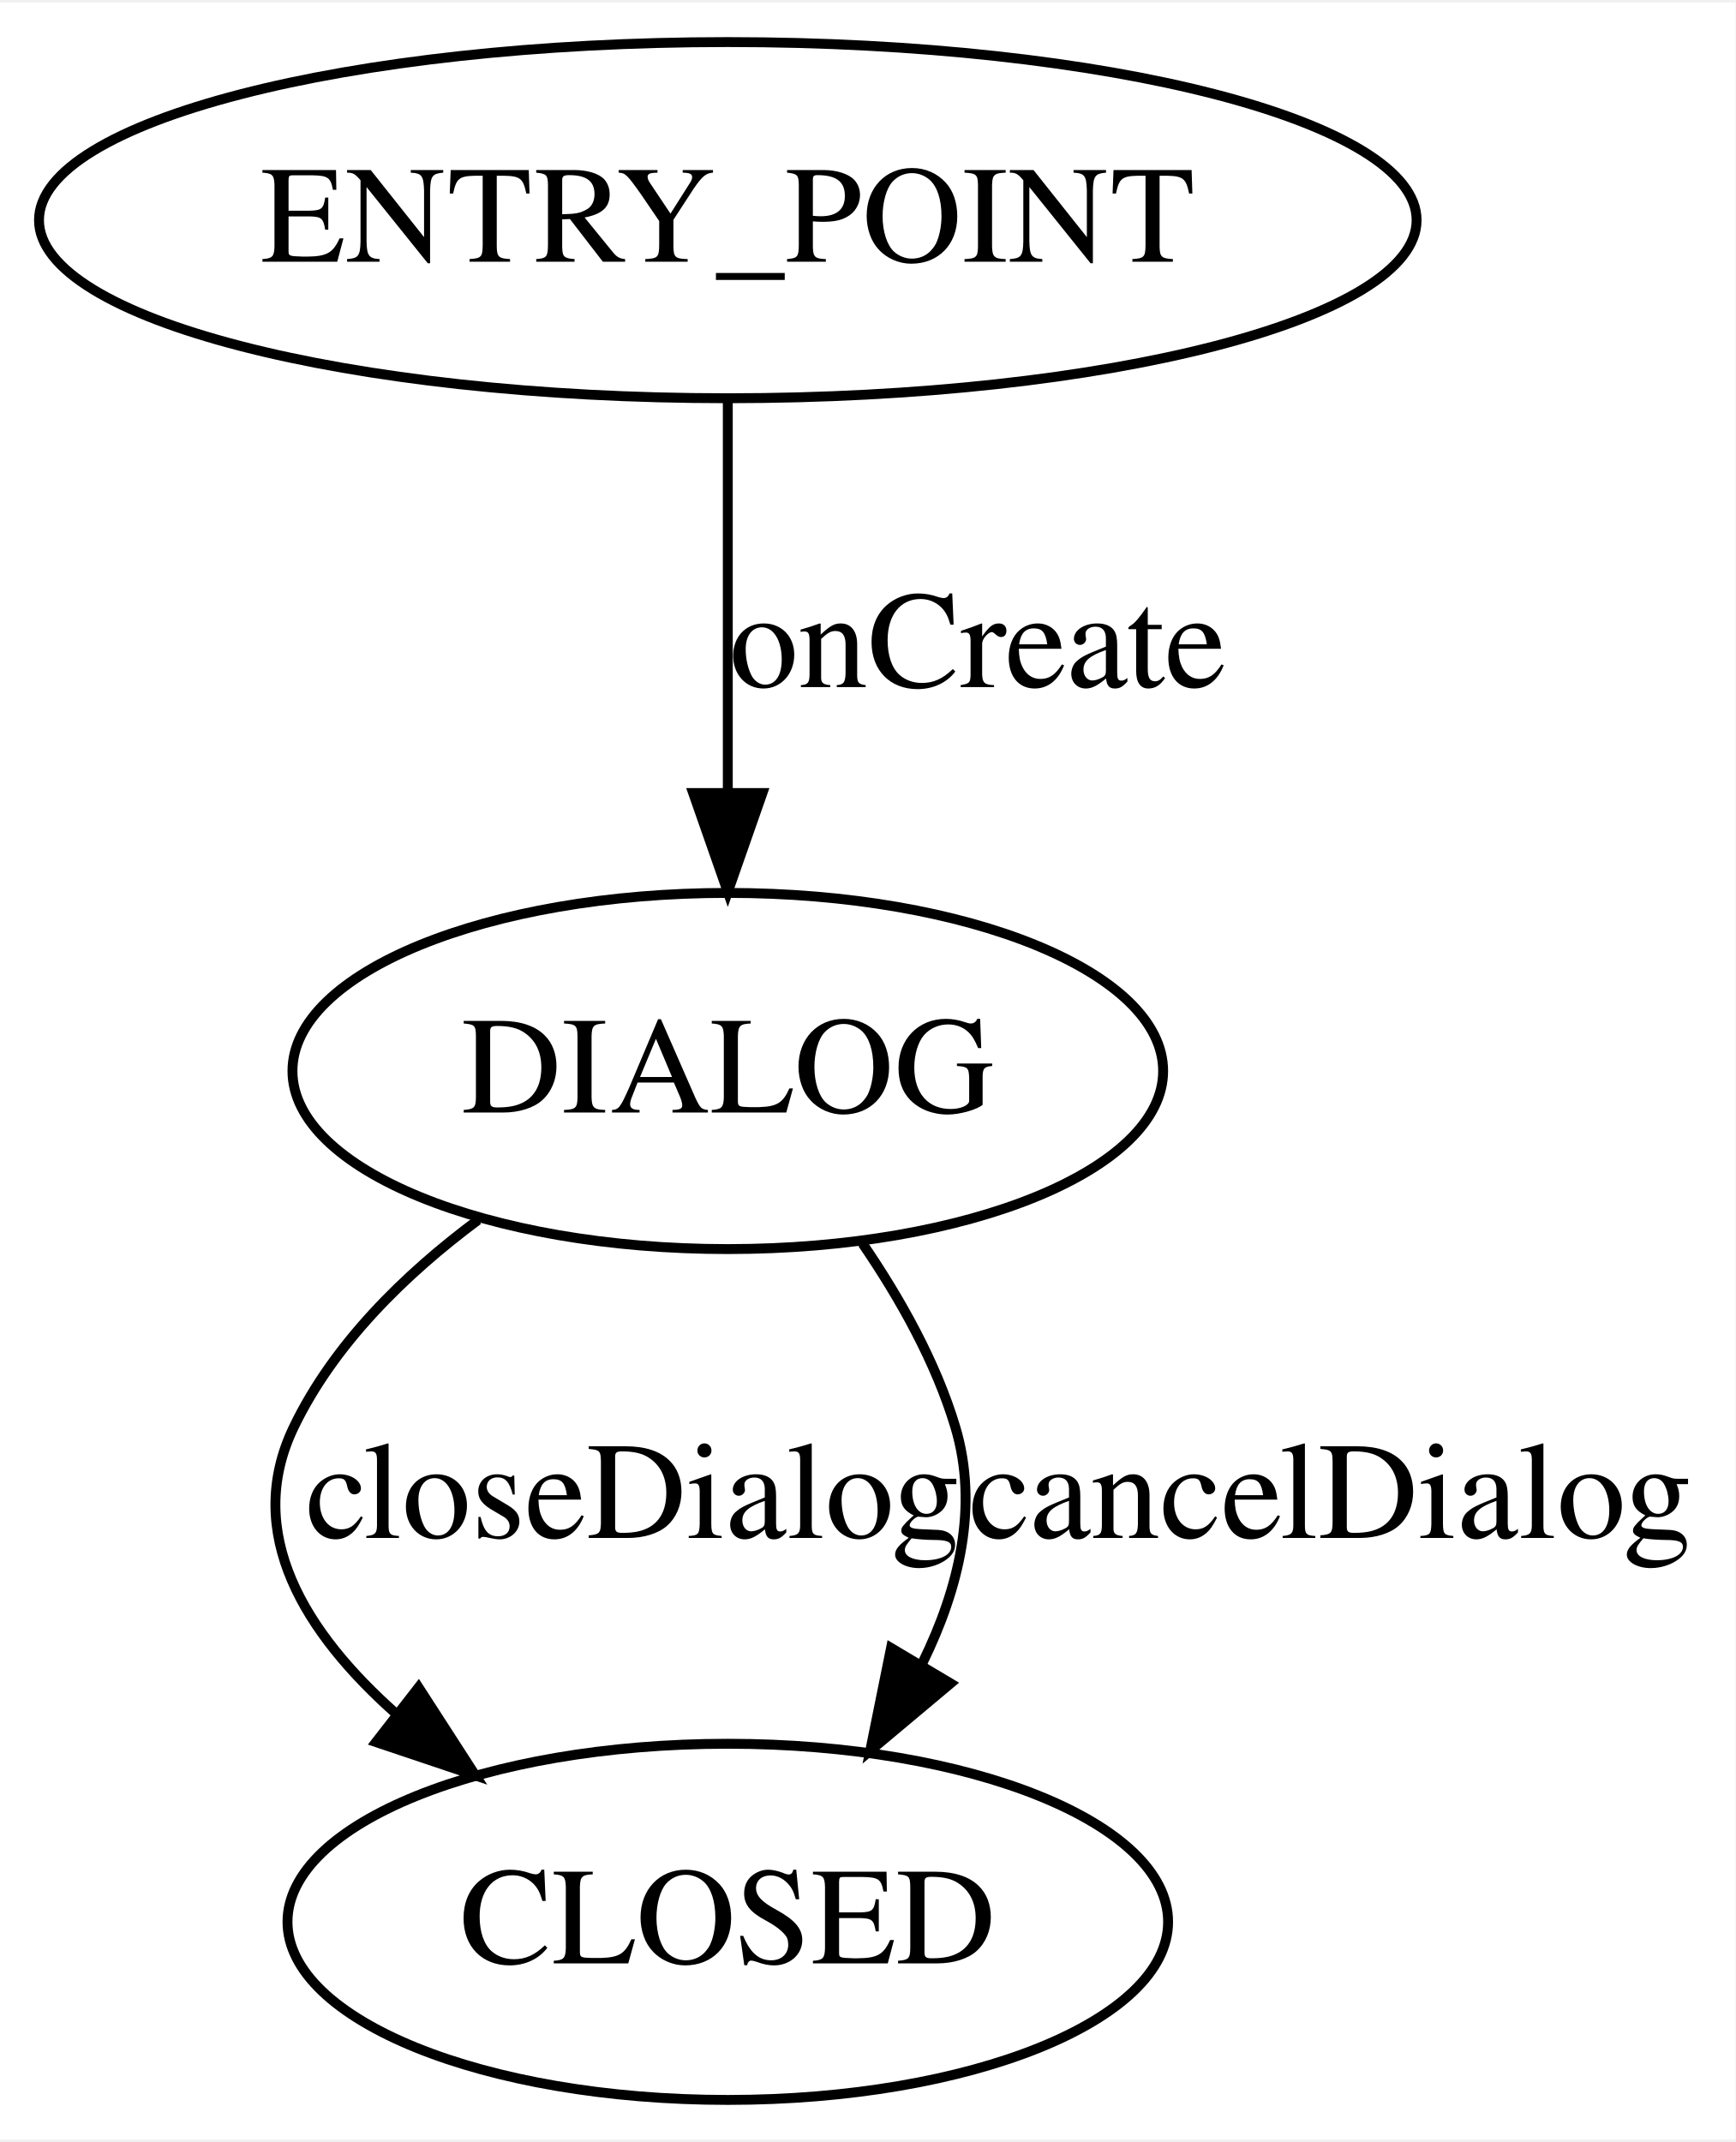
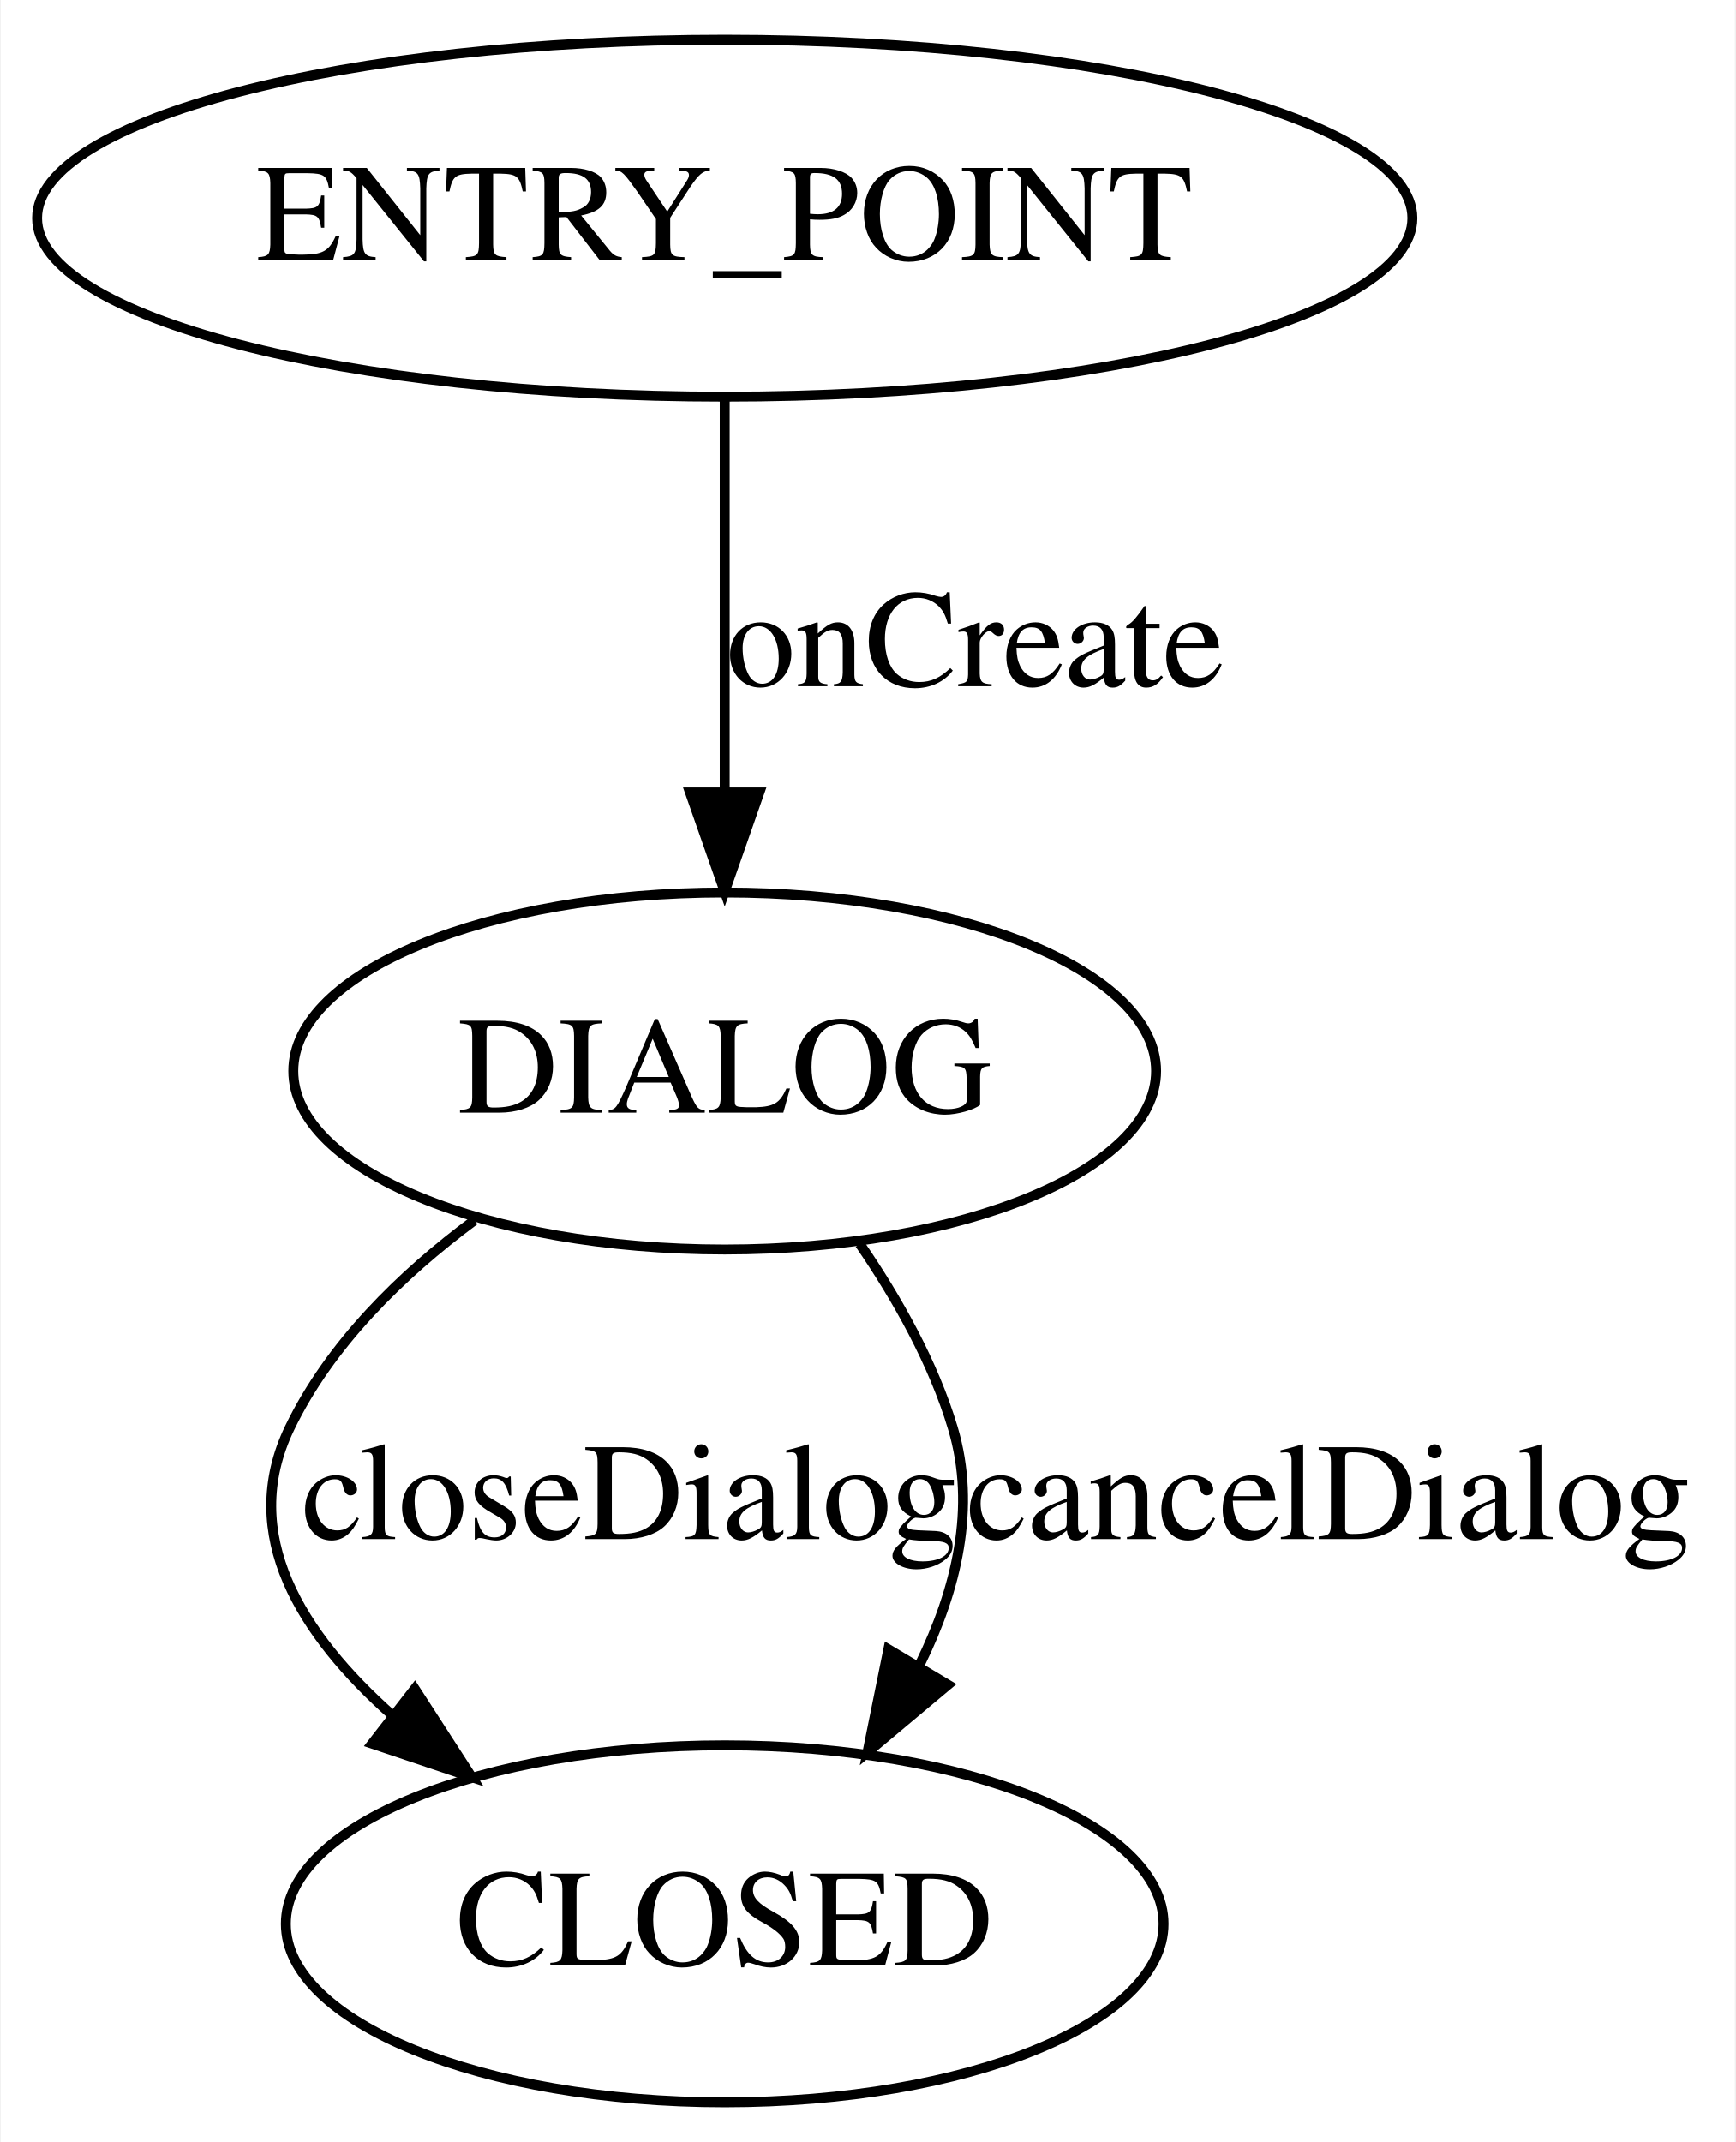
- <svg xmlns="http://www.w3.org/2000/svg" width="175pt" height="216pt" viewBox="0.00 0.00 175.41 216.00">
+ <svg xmlns="http://www.w3.org/2000/svg" width="175pt" height="216pt" viewBox="0.00 0.00 174.85 216.00">
  <g id="graph0" class="graph" transform="scale(1 1) rotate(0) translate(4 212)">
-     <polygon fill="white" stroke="none" points="-4,4 -4,-212 171.407,-212 171.407,4 -4,4" />
+     <polygon fill="white" stroke="none" points="-4,4 -4,-212 170.849,-212 170.849,4 -4,4" />
    <g id="node1" class="node">
-       <ellipse fill="none" stroke="black" cx="69.558" cy="-190" rx="69.617" ry="18" />
-       <text text-anchor="middle" x="69.558" y="-185.8" font-family="Times,serif" font-size="14.00">ENTRY_POINT</text>
+       <ellipse fill="none" stroke="black" cx="69" cy="-190" rx="69.337" ry="18" />
+       <text text-anchor="middle" x="69" y="-185.8" font-family="Times,serif" font-size="14.00">ENTRY_POINT</text>
    </g>
    <g id="node2" class="node">
-       <ellipse fill="none" stroke="black" cx="69.558" cy="-104" rx="43.999" ry="18" />
-       <text text-anchor="middle" x="69.558" y="-99.8" font-family="Times,serif" font-size="14.00">DIALOG</text>
+       <ellipse fill="none" stroke="black" cx="69" cy="-104" rx="43.499" ry="18" />
+       <text text-anchor="middle" x="69" y="-99.8" font-family="Times,serif" font-size="14.00">DIALOG</text>
    </g>
    <g id="edge1" class="edge">
-       <path fill="none" stroke="black" d="M69.558,-171.595C69.558,-160.257 69.558,-145.227 69.558,-132.315" />
-       <polygon fill="black" stroke="black" points="73.058,-132.095 69.558,-122.095 66.058,-132.095 73.058,-132.095" />
-       <text text-anchor="middle" x="94.824" y="-142.8" font-family="Times,serif" font-size="14.00">onCreate</text>
+       <path fill="none" stroke="black" d="M69,-171.595C69,-160.257 69,-145.227 69,-132.315" />
+       <polygon fill="black" stroke="black" points="72.5,-132.095 69,-122.095 65.5,-132.095 72.5,-132.095" />
+       <text text-anchor="middle" x="94.266" y="-142.8" font-family="Times,serif" font-size="14.00">onCreate</text>
    </g>
    <g id="node3" class="node">
-       <ellipse fill="none" stroke="black" cx="69.558" cy="-18" rx="44.501" ry="18" />
-       <text text-anchor="middle" x="69.558" y="-13.8" font-family="Times,serif" font-size="14.00">CLOSED</text>
+       <ellipse fill="none" stroke="black" cx="69" cy="-18" rx="44.251" ry="18" />
+       <text text-anchor="middle" x="69" y="-13.8" font-family="Times,serif" font-size="14.00">CLOSED</text>
    </g>
    <g id="edge2" class="edge">
-       <path fill="none" stroke="black" d="M44.325,-88.95C36.93,-83.456 29.747,-76.428 25.689,-68 20.53,-57.285 26.831,-47.177 36.121,-38.957" />
-       <polygon fill="black" stroke="black" points="38.303,-41.694 44.05,-32.794 34.007,-36.167 38.303,-41.694" />
-       <text text-anchor="middle" x="59.993" y="-56.8" font-family="Times,serif" font-size="14.00">closeDialog</text>
+       <path fill="none" stroke="black" d="M43.766,-88.95C36.372,-83.456 29.188,-76.428 25.131,-68 19.972,-57.285 26.273,-47.177 35.562,-38.957" />
+       <polygon fill="black" stroke="black" points="37.744,-41.694 43.492,-32.794 33.448,-36.167 37.744,-41.694" />
+       <text text-anchor="middle" x="59.435" y="-56.8" font-family="Times,serif" font-size="14.00">closeDialog</text>
    </g>
    <g id="edge3" class="edge">
-       <path fill="none" stroke="black" d="M83.179,-86.558C86.978,-81.006 90.6,-74.548 92.558,-68 94.945,-60.024 92.925,-51.7 89.263,-44.224" />
-       <polygon fill="black" stroke="black" points="92.074,-42.103 83.953,-35.298 86.057,-45.682 92.074,-42.103" />
-       <text text-anchor="middle" x="130.483" y="-56.8" font-family="Times,serif" font-size="14.00">cancelDialog</text>
+       <path fill="none" stroke="black" d="M82.621,-86.558C86.42,-81.006 90.041,-74.548 92,-68 94.386,-60.024 92.366,-51.7 88.704,-44.224" />
+       <polygon fill="black" stroke="black" points="91.515,-42.103 83.395,-35.298 85.499,-45.682 91.515,-42.103" />
+       <text text-anchor="middle" x="129.924" y="-56.8" font-family="Times,serif" font-size="14.00">cancelDialog</text>
    </g>
  </g>
</svg>
